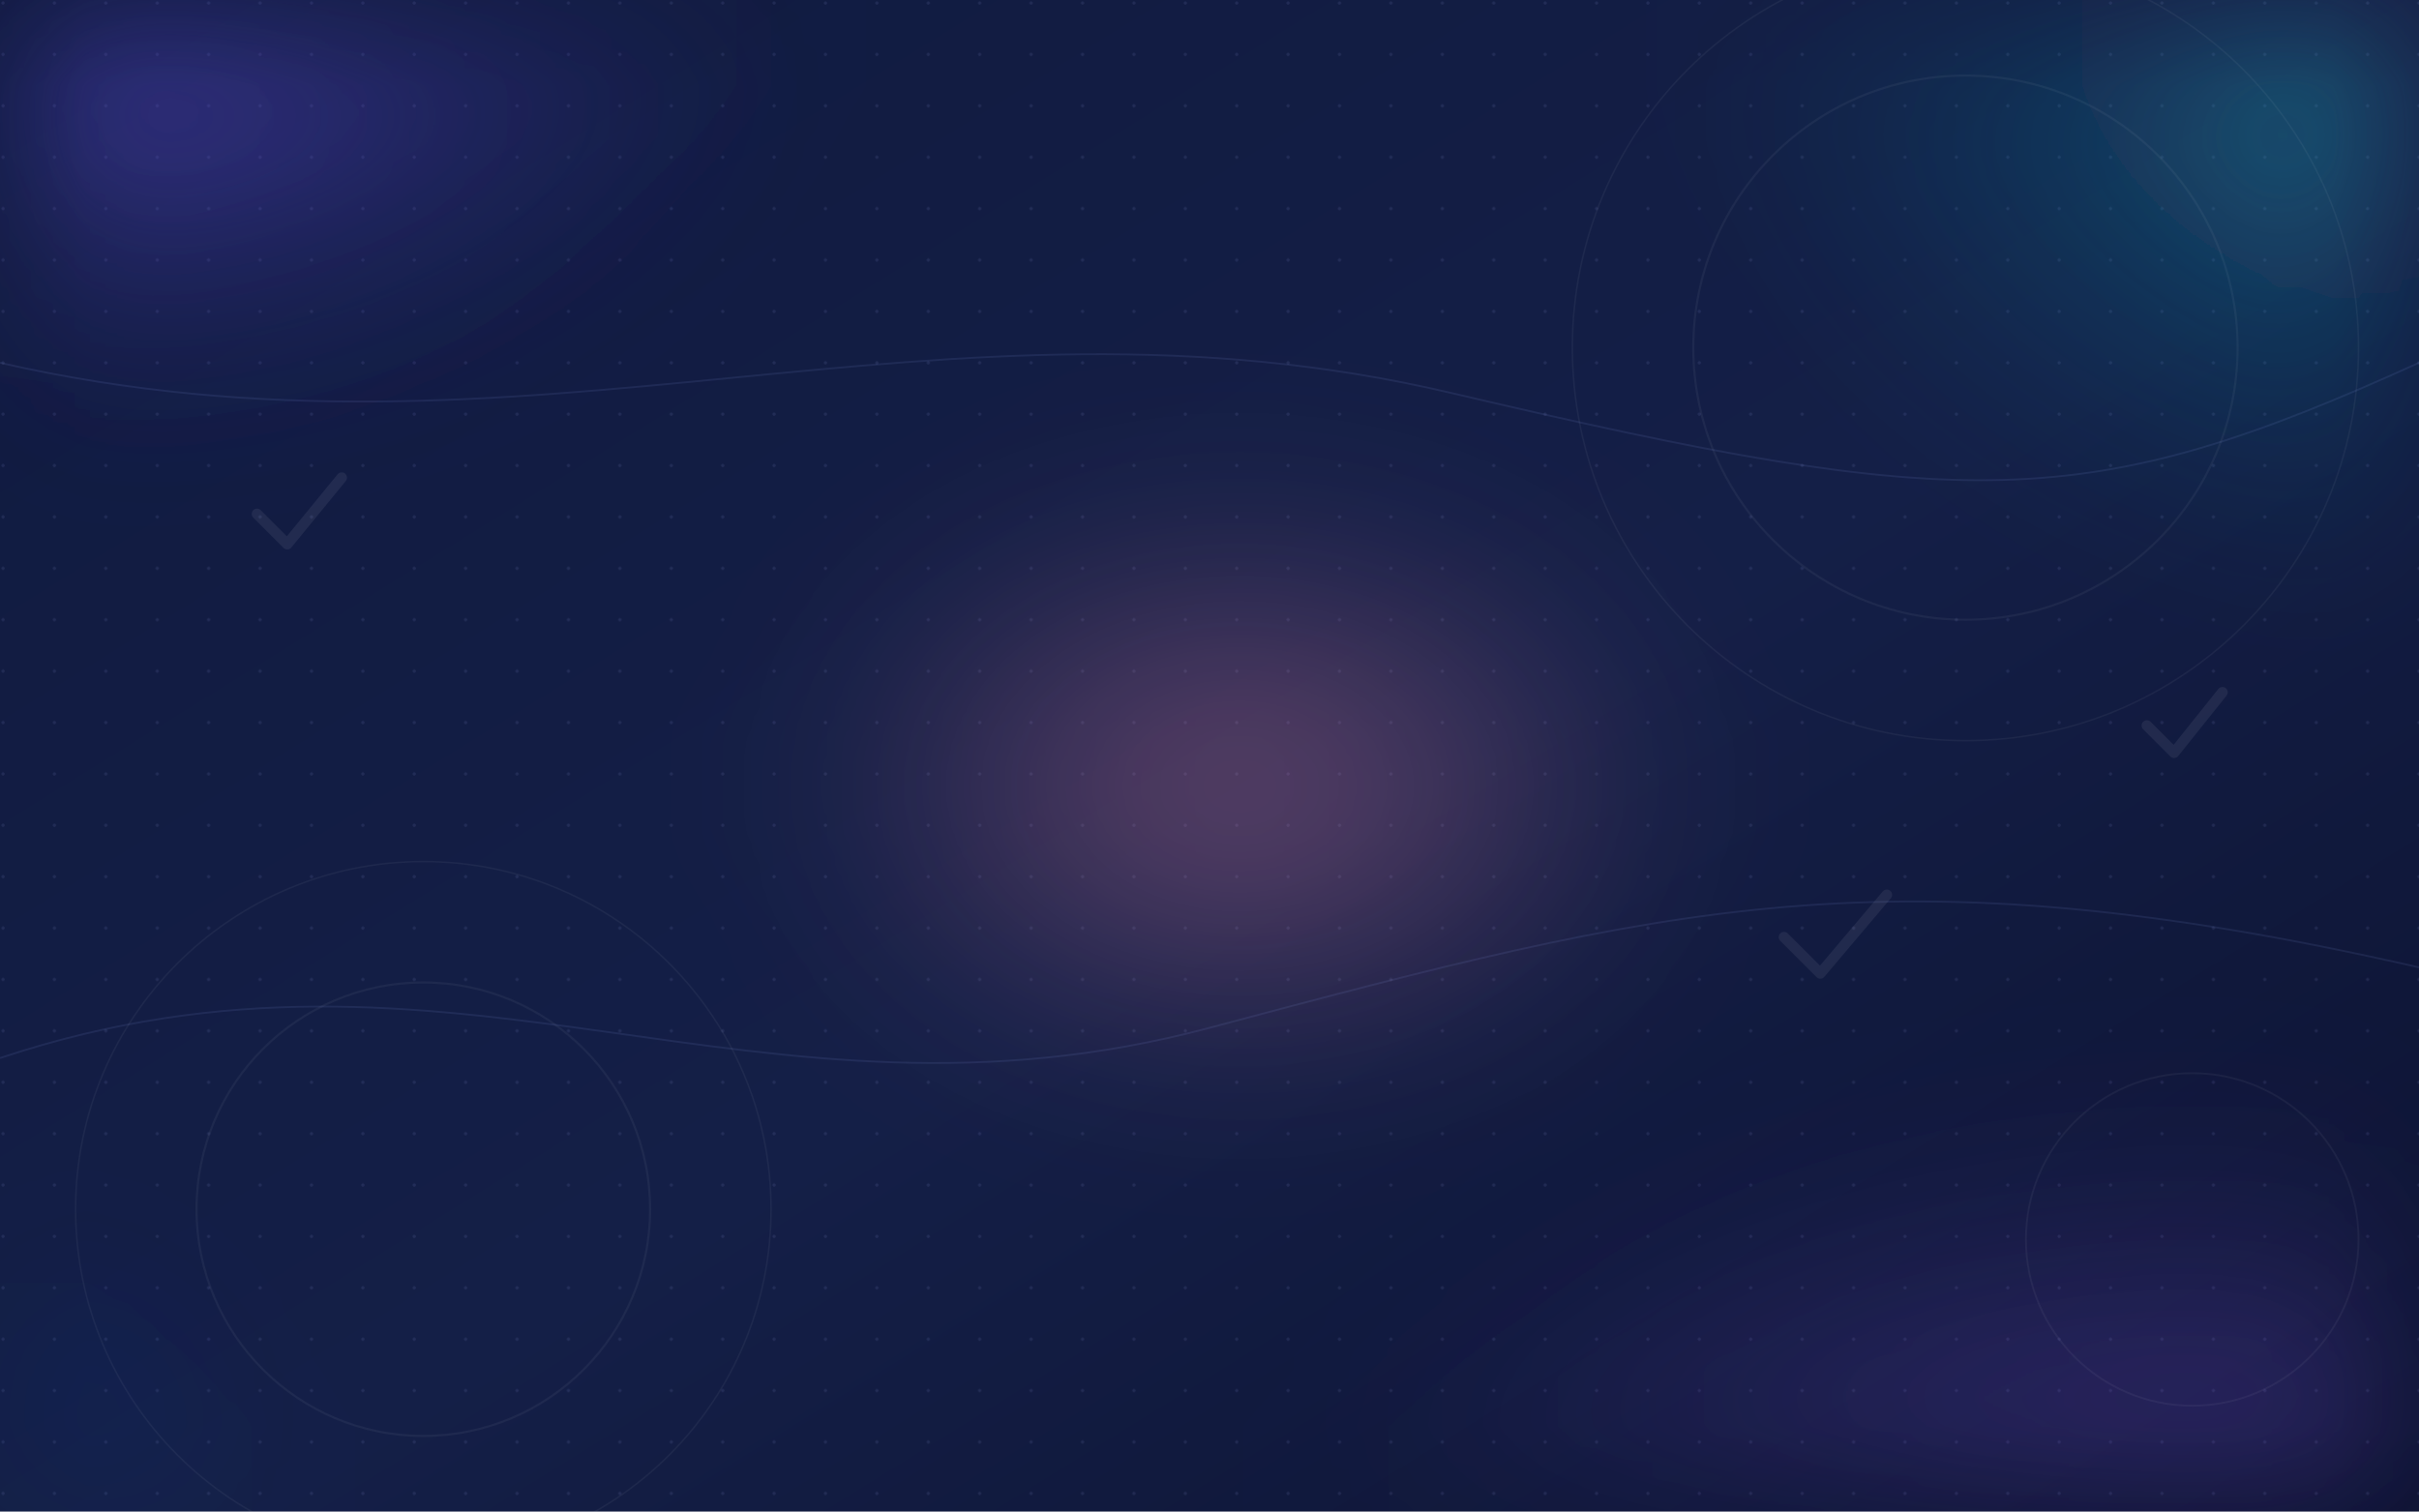
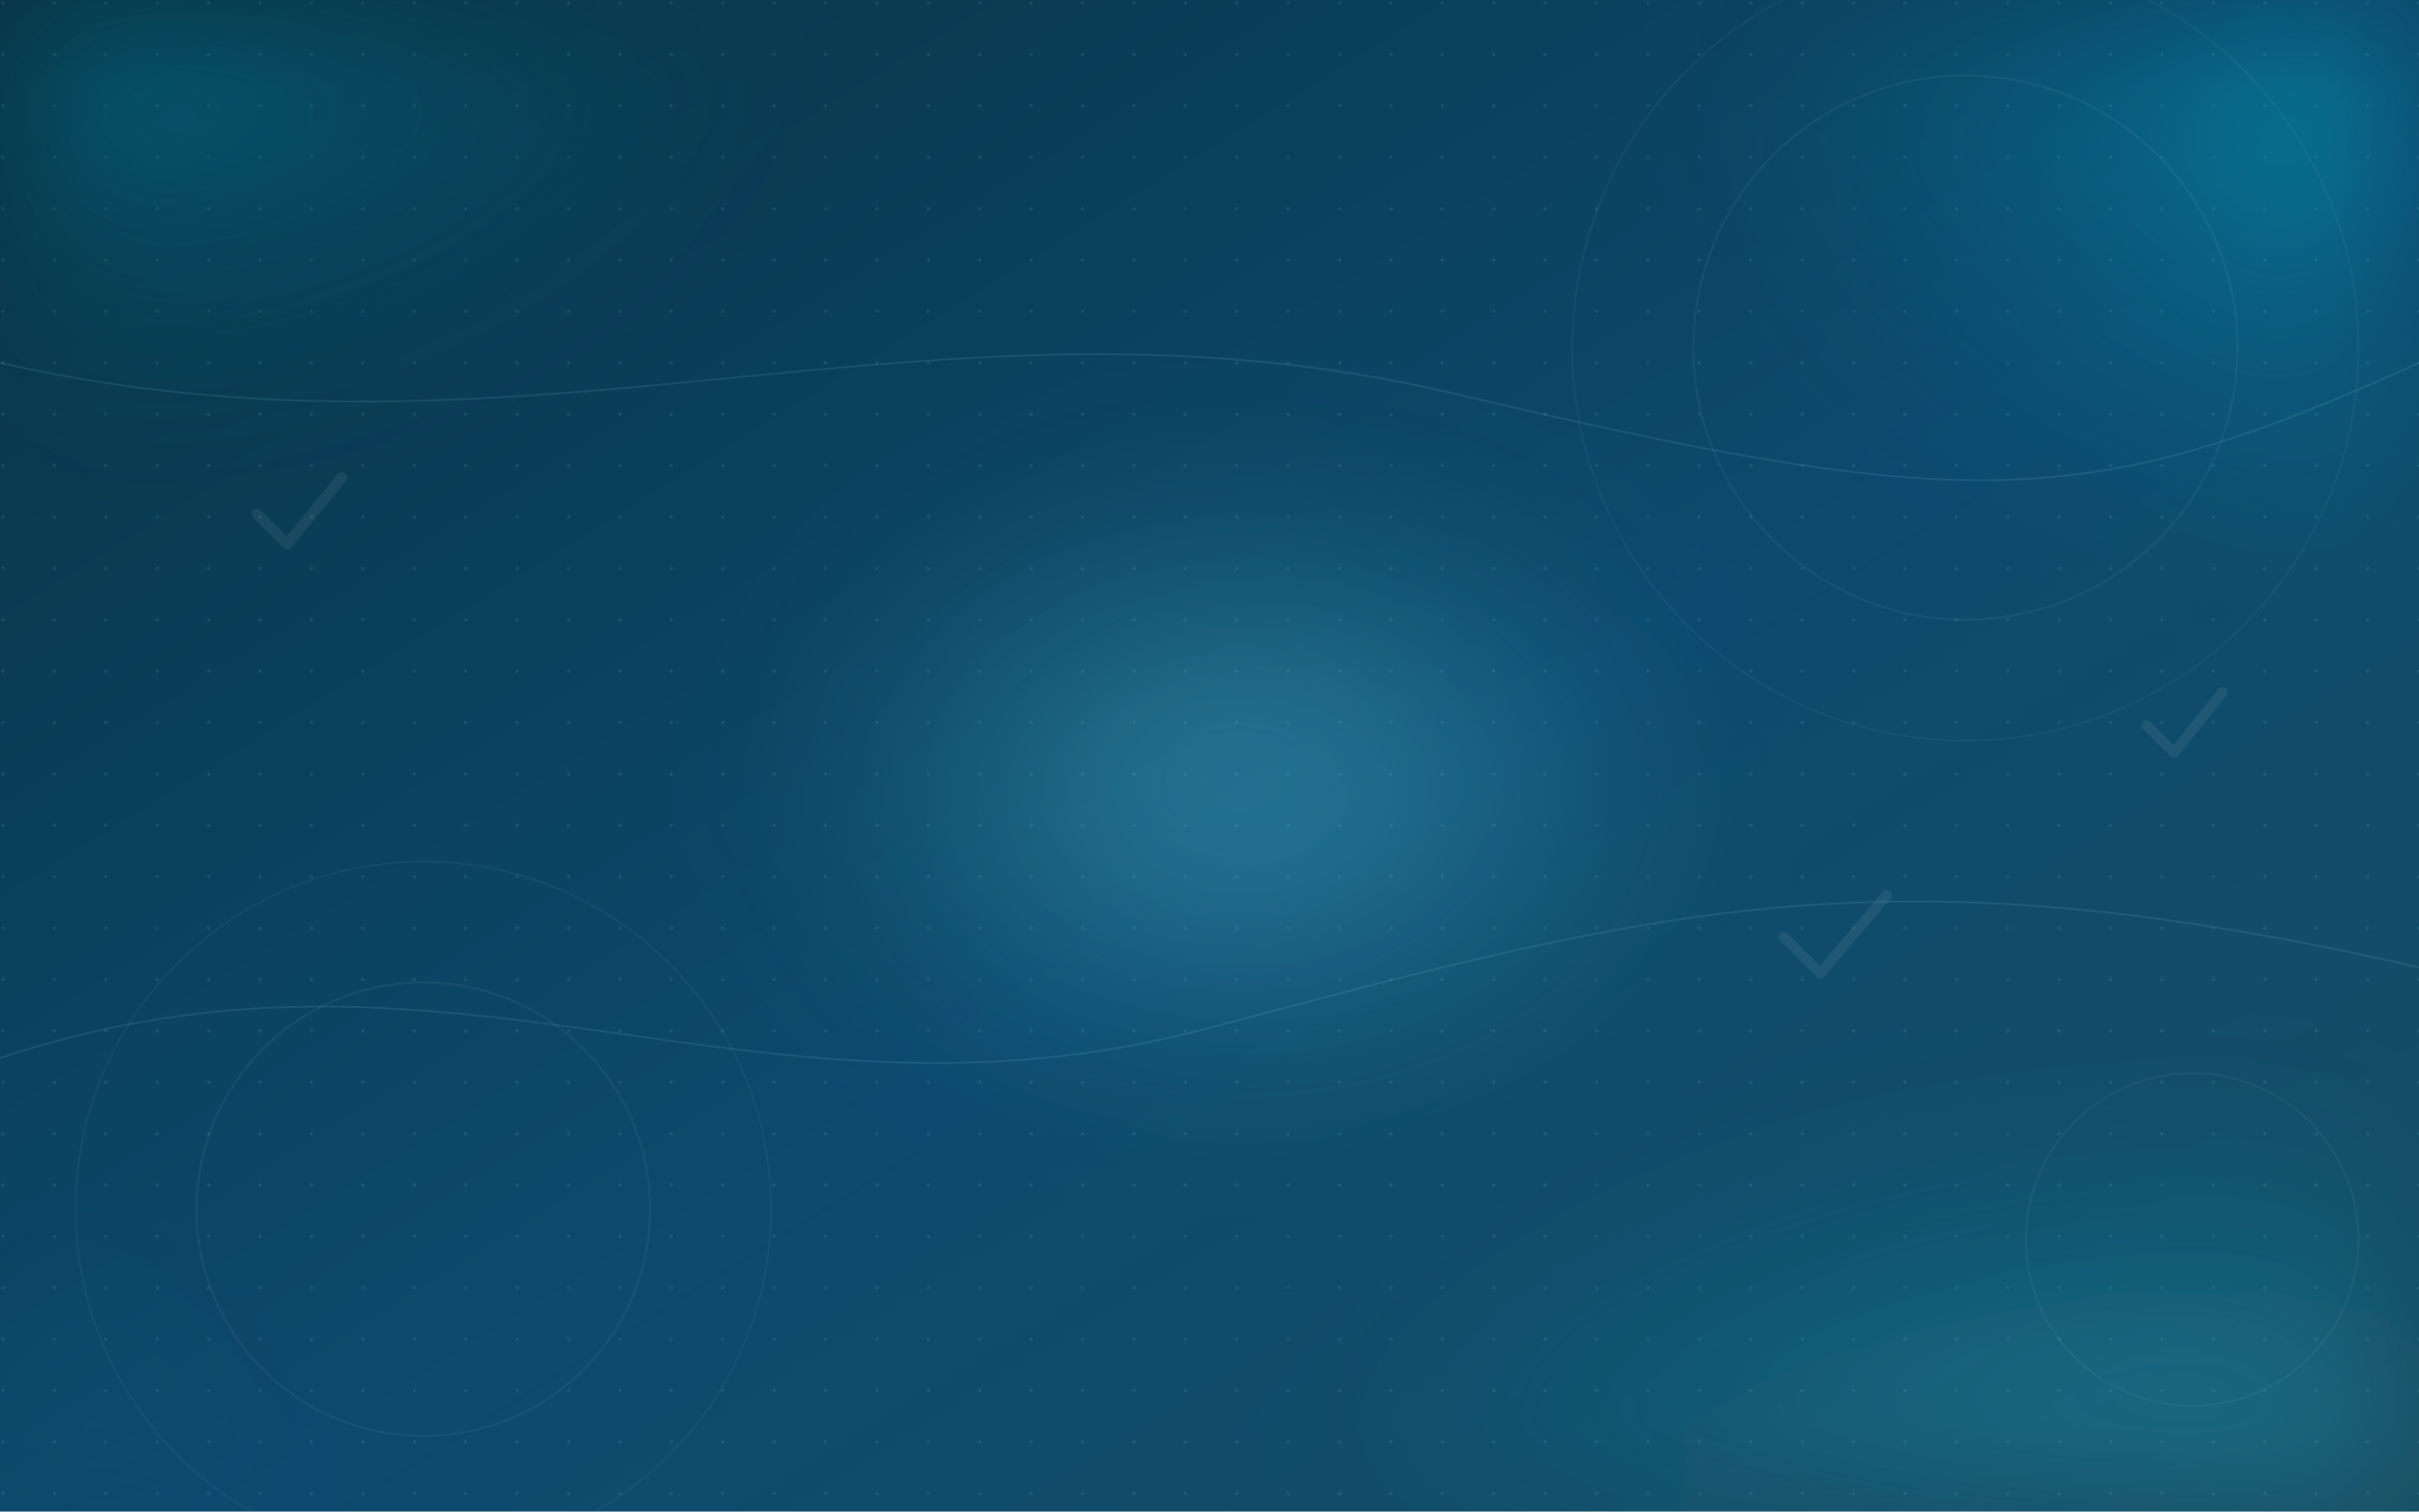
<svg xmlns="http://www.w3.org/2000/svg" viewBox="0 0 1600 1000" preserveAspectRatio="xMidYMid slice">
  <defs>
    <radialGradient id="g1" cx="20%" cy="15%" r="55%">
-       <stop offset="0%" stop-color="#6957e8" stop-opacity="0.85" />
-       <stop offset="60%" stop-color="#5a49d5" stop-opacity="0.25" />
-       <stop offset="100%" stop-color="#5a49d5" stop-opacity="0" />
+       <stop offset="0%" stop-color="#0891b2" stop-opacity="0.85" />
+       <stop offset="60%" stop-color="#0e7490" stop-opacity="0.25" />
+       <stop offset="100%" stop-color="#0e7490" stop-opacity="0" />
    </radialGradient>
    <radialGradient id="g2" cx="85%" cy="20%" r="60%">
-       <stop offset="0%" stop-color="#19a4b8" stop-opacity="0.8" />
-       <stop offset="55%" stop-color="#19a4b8" stop-opacity="0.2" />
-       <stop offset="100%" stop-color="#19a4b8" stop-opacity="0" />
+       <stop offset="0%" stop-color="#06b6d4" stop-opacity="0.8" />
+       <stop offset="55%" stop-color="#06b6d4" stop-opacity="0.2" />
+       <stop offset="100%" stop-color="#06b6d4" stop-opacity="0" />
    </radialGradient>
    <radialGradient id="g3" cx="75%" cy="90%" r="65%">
-       <stop offset="0%" stop-color="#8b5cf6" stop-opacity="0.7" />
-       <stop offset="60%" stop-color="#8b5cf6" stop-opacity="0.18" />
-       <stop offset="100%" stop-color="#8b5cf6" stop-opacity="0" />
+       <stop offset="0%" stop-color="#22d3ee" stop-opacity="0.7" />
+       <stop offset="60%" stop-color="#22d3ee" stop-opacity="0.18" />
+       <stop offset="100%" stop-color="#22d3ee" stop-opacity="0" />
    </radialGradient>
    <radialGradient id="g4" cx="8%" cy="85%" r="50%">
-       <stop offset="0%" stop-color="#2563eb" stop-opacity="0.65" />
-       <stop offset="60%" stop-color="#2563eb" stop-opacity="0.15" />
-       <stop offset="100%" stop-color="#2563eb" stop-opacity="0" />
+       <stop offset="0%" stop-color="#0284c7" stop-opacity="0.65" />
+       <stop offset="60%" stop-color="#0284c7" stop-opacity="0.15" />
+       <stop offset="100%" stop-color="#0284c7" stop-opacity="0" />
    </radialGradient>
    <radialGradient id="g5" cx="50%" cy="50%" r="50%">
-       <stop offset="0%" stop-color="#ff8fb1" stop-opacity="0.35" />
-       <stop offset="100%" stop-color="#ff8fb1" stop-opacity="0" />
+       <stop offset="0%" stop-color="#67e8f9" stop-opacity="0.35" />
+       <stop offset="100%" stop-color="#67e8f9" stop-opacity="0" />
    </radialGradient>
    <linearGradient id="base" x1="0" y1="0" x2="1" y2="1">
-       <stop offset="0%" stop-color="#101a3f" />
-       <stop offset="55%" stop-color="#141f47" />
-       <stop offset="100%" stop-color="#0c1230" />
+       <stop offset="0%" stop-color="#083344" />
+       <stop offset="55%" stop-color="#0c4a6e" />
+       <stop offset="100%" stop-color="#164e63" />
    </linearGradient>
    <pattern id="dots" width="34" height="34" patternUnits="userSpaceOnUse">
-       <circle cx="2" cy="2" r="1.1" fill="#aab8ff" fill-opacity="0.10" />
+       <circle cx="2" cy="2" r="1.1" fill="#a5f3fc" fill-opacity="0.10" />
    </pattern>
    <filter id="soft" x="-40%" y="-40%" width="180%" height="180%">
      <feGaussianBlur stdDeviation="60" />
    </filter>
  </defs>
  <rect width="1600" height="1000" fill="url(#base)" />
  <rect width="1600" height="1000" fill="url(#dots)" />
  <g filter="url(#soft)">
    <ellipse cx="320" cy="150" rx="420" ry="300" fill="url(#g1)" />
    <ellipse cx="1360" cy="200" rx="450" ry="320" fill="url(#g2)" />
    <ellipse cx="1200" cy="900" rx="500" ry="330" fill="url(#g3)" />
    <ellipse cx="130" cy="850" rx="400" ry="280" fill="url(#g4)" />
    <ellipse cx="820" cy="520" rx="300" ry="200" fill="url(#g5)" />
  </g>
  <g fill="none" stroke="#ffffff" stroke-opacity="0.05">
    <circle cx="1300" cy="230" r="180" stroke-width="1.4" />
    <circle cx="1300" cy="230" r="260" stroke-width="1" />
    <circle cx="280" cy="800" r="150" stroke-width="1.4" />
    <circle cx="280" cy="800" r="230" stroke-width="1" />
    <circle cx="1450" cy="820" r="110" stroke-width="1.2" />
  </g>
-   <g stroke="#9fb0ff" stroke-opacity="0.10" stroke-width="1.2" fill="none">
+   <g stroke="#a5f3fc" stroke-opacity="0.10" stroke-width="1.2" fill="none">
    <path d="M0,700 C300,600 500,760 800,680 S1250,560 1600,640" />
    <path d="M0,240 C350,320 620,180 960,260 S1380,340 1600,240" />
  </g>
  <g stroke="#ffffff" stroke-opacity="0.07" stroke-width="7" fill="none" stroke-linecap="round" stroke-linejoin="round">
    <path d="M1180 620 l24 24 44-52" />
    <path d="M170 340 l20 20 36-44" />
    <path d="M1420 480 l18 18 32-40" />
  </g>
</svg>
